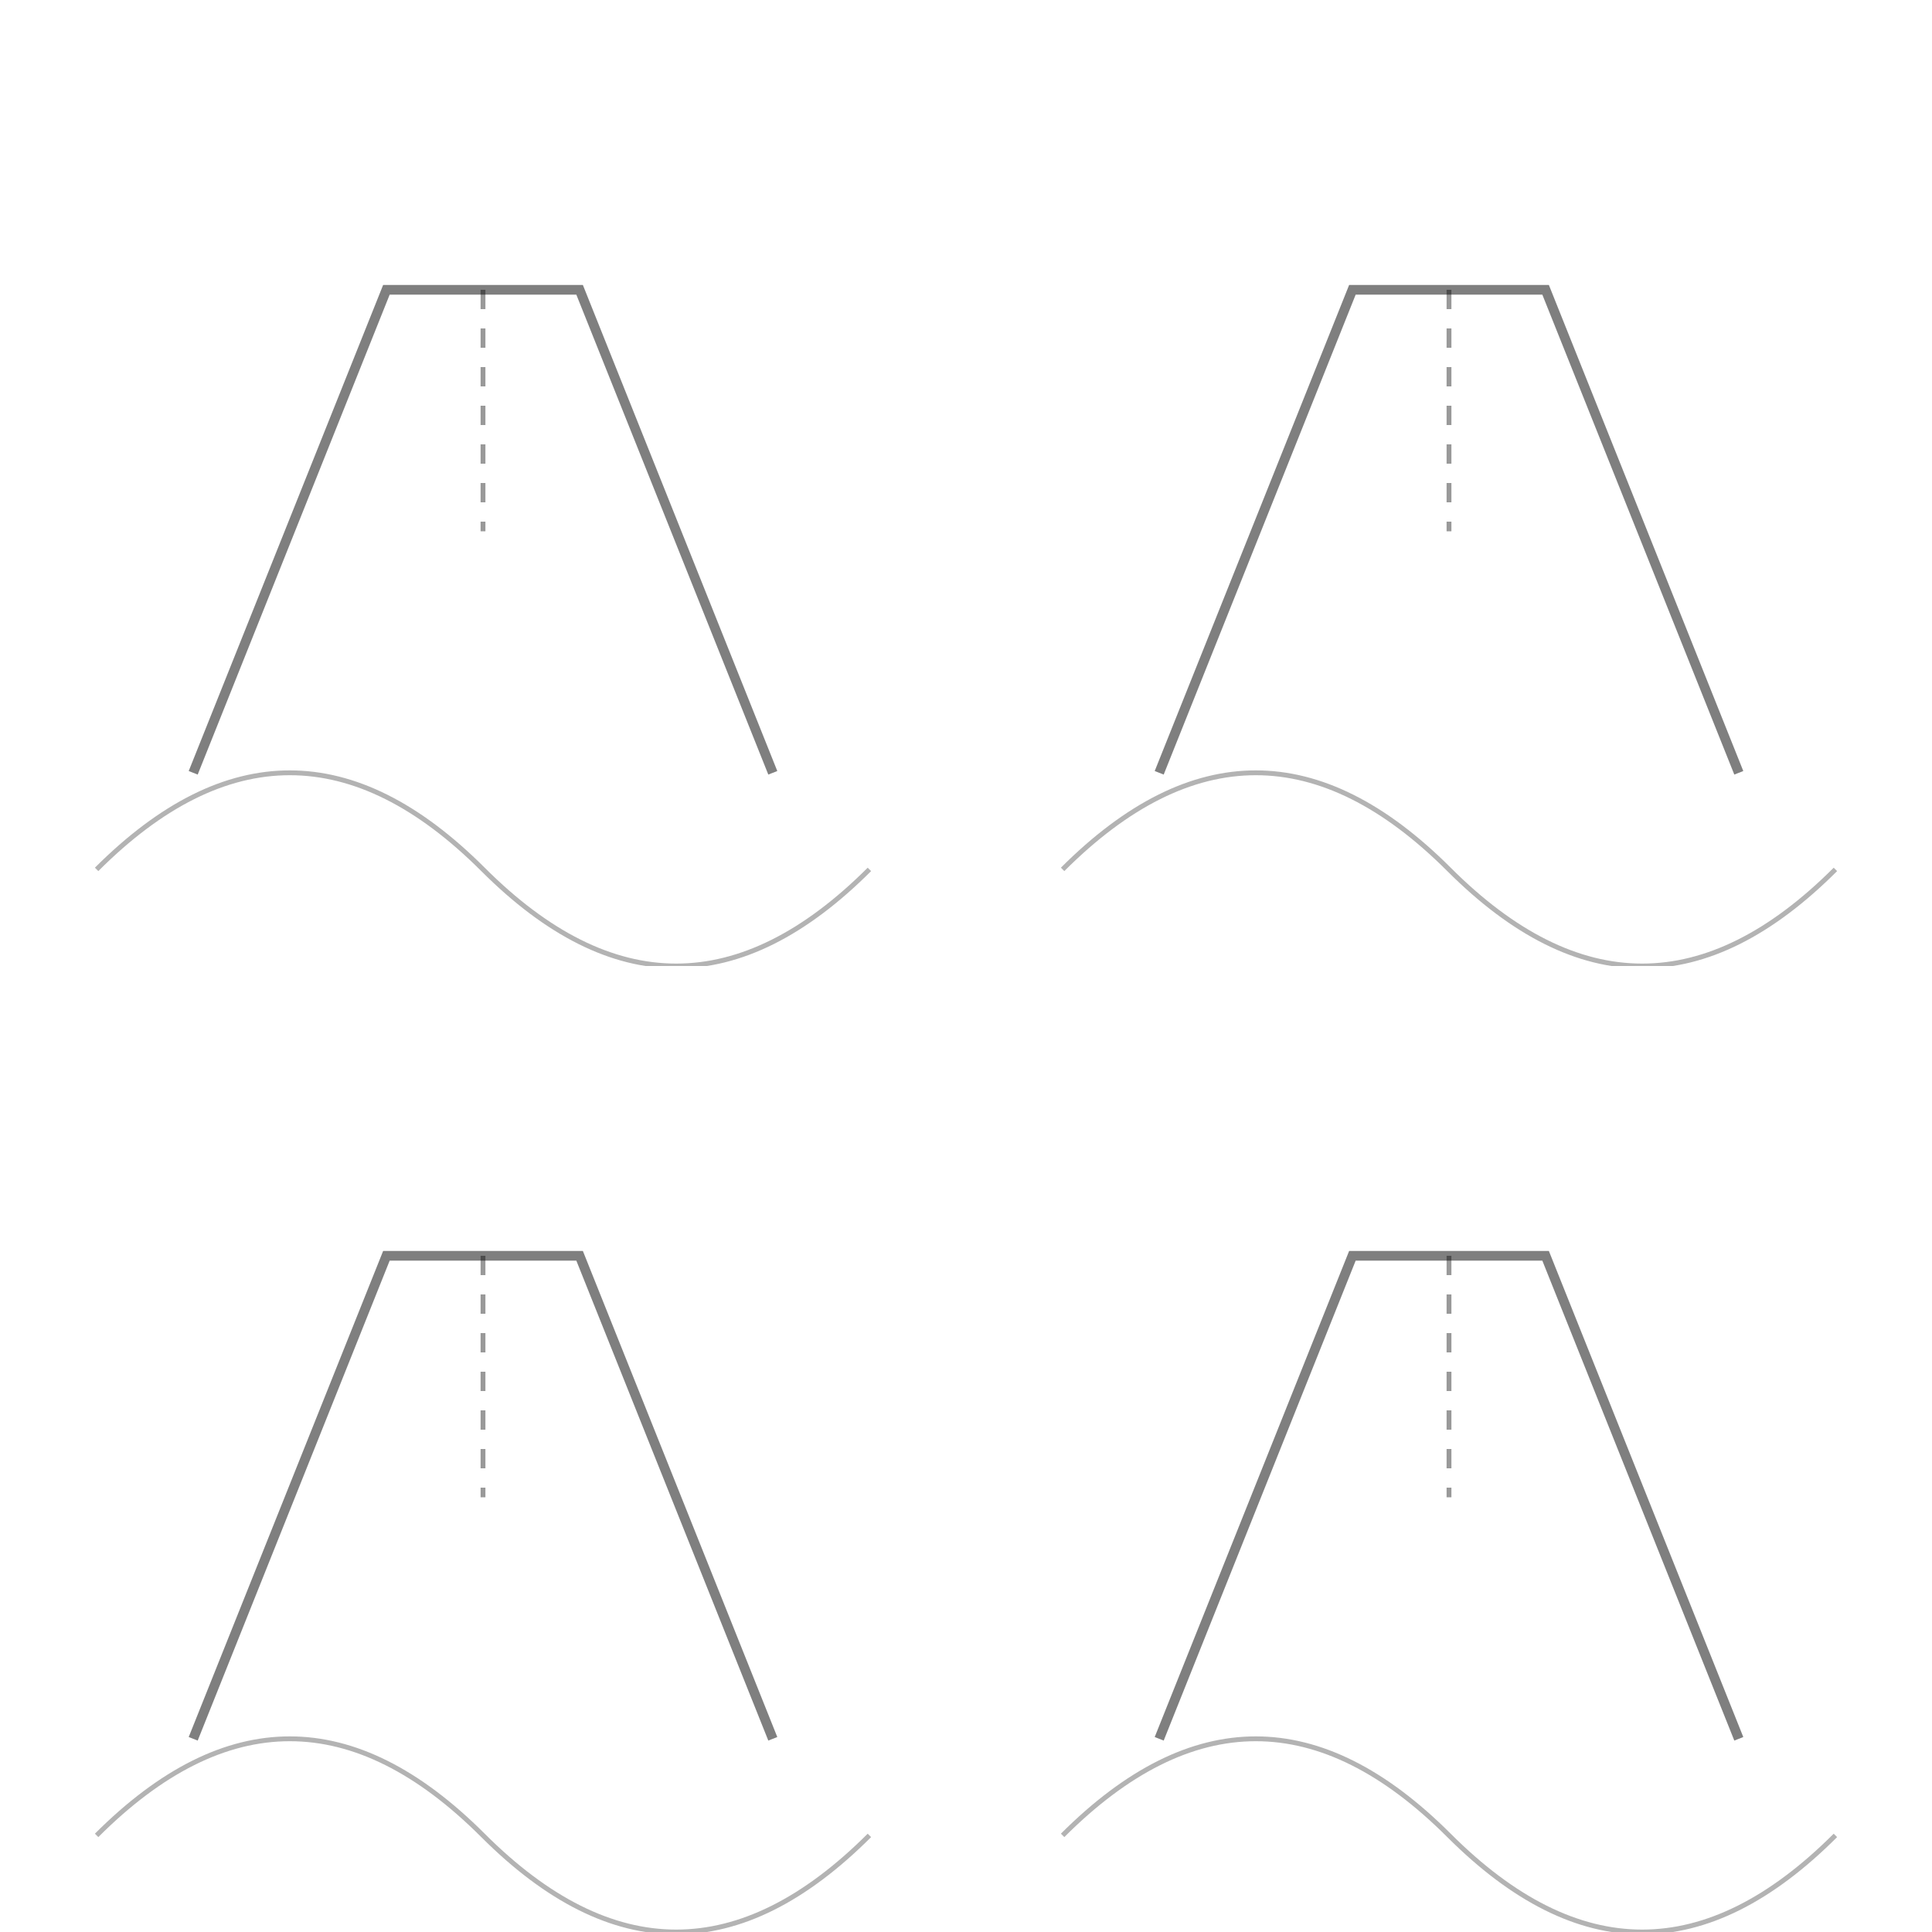
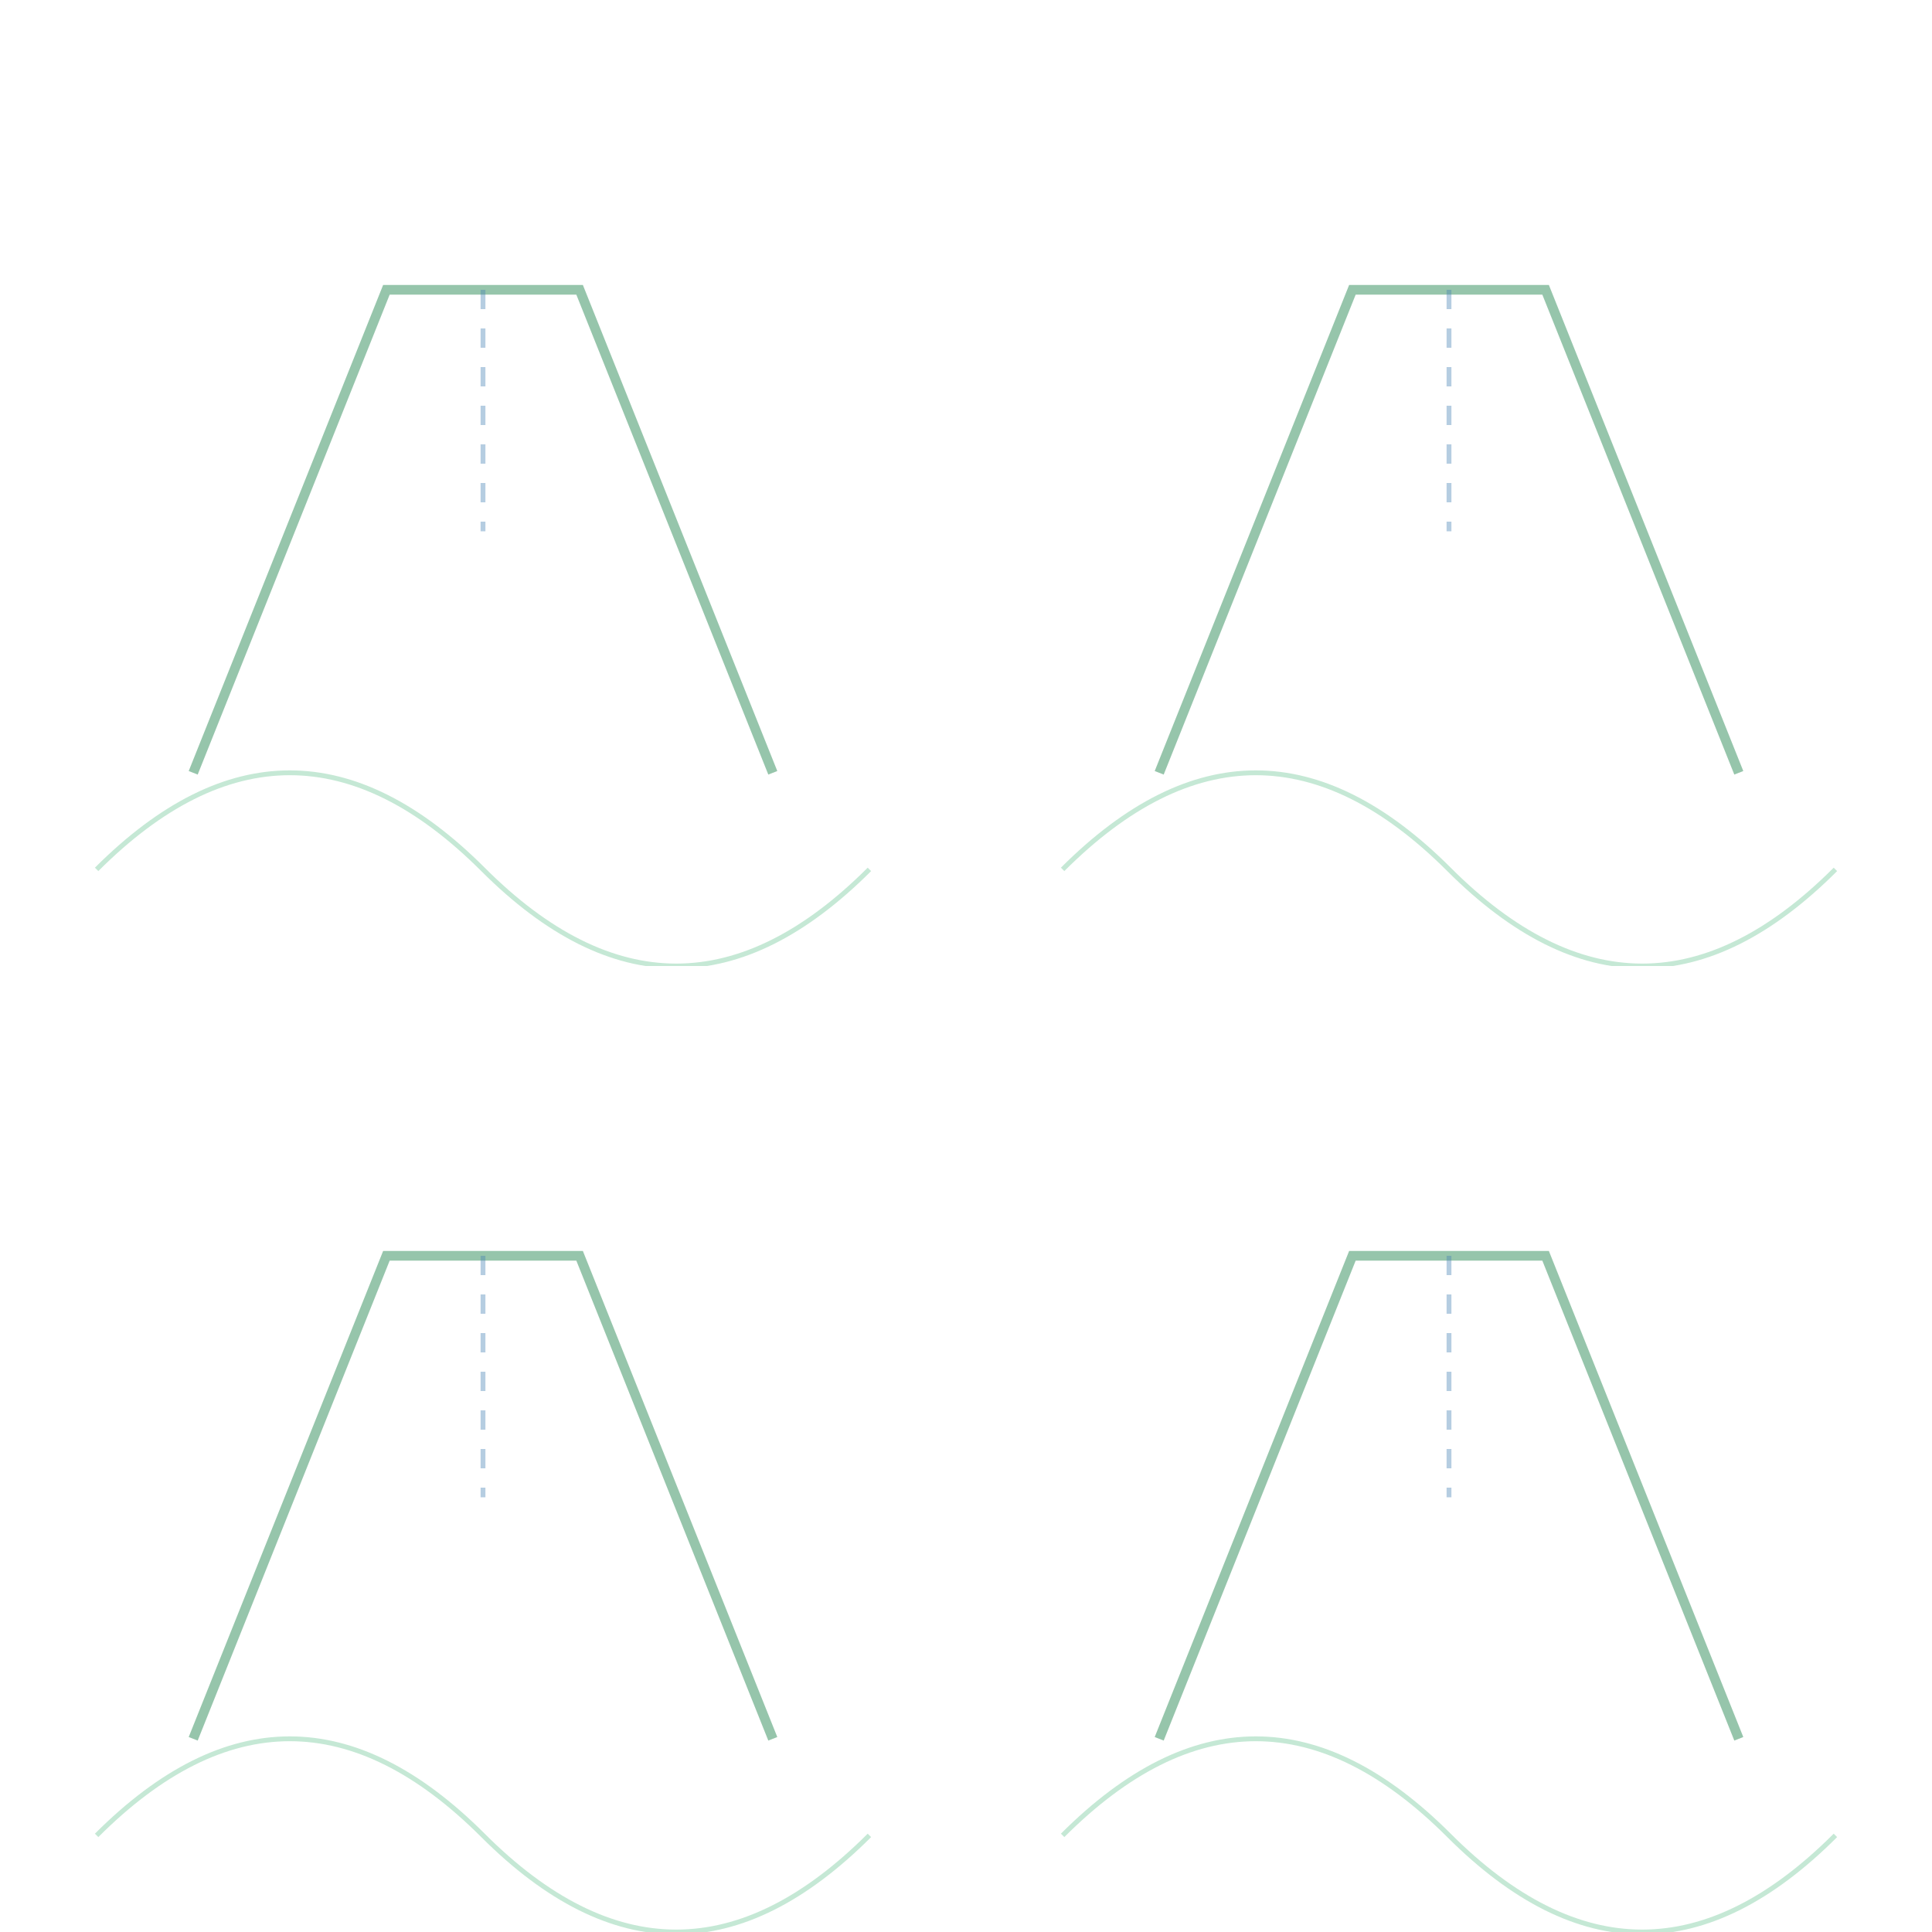
<svg xmlns="http://www.w3.org/2000/svg" width="200" height="200" viewBox="0 0 200 200">
  <defs>
    <pattern id="tepuysPattern" x="0" y="0" width="100" height="100" patternUnits="userSpaceOnUse">
-       <path d="M20 80 L40 30 L60 30 L80 80" fill="none" stroke="currentColor" stroke-width="1" opacity="0.5" />
-       <path d="M50 30 L50 55" stroke="currentColor" stroke-width="0.5" opacity="0.4" stroke-dasharray="2,2" />
-       <path d="M10 90 Q30 70 50 90 T90 90" fill="none" stroke="currentColor" stroke-width="0.5" opacity="0.3" />
+       <path d="M20 80 L40 30 L60 30 L80 80" fill="none" stroke="#2E8B57" stroke-width="1" opacity="0.5" />
+       <path d="M50 30 L50 55" stroke="#4682B4" stroke-width="0.5" opacity="0.4" stroke-dasharray="2,2" />
+       <path d="M10 90 Q30 70 50 90 T90 90" fill="none" stroke="#3CB371" stroke-width="0.5" opacity="0.3" />
    </pattern>
  </defs>
  <rect width="100%" height="100%" fill="url(#tepuysPattern)" />
</svg>
